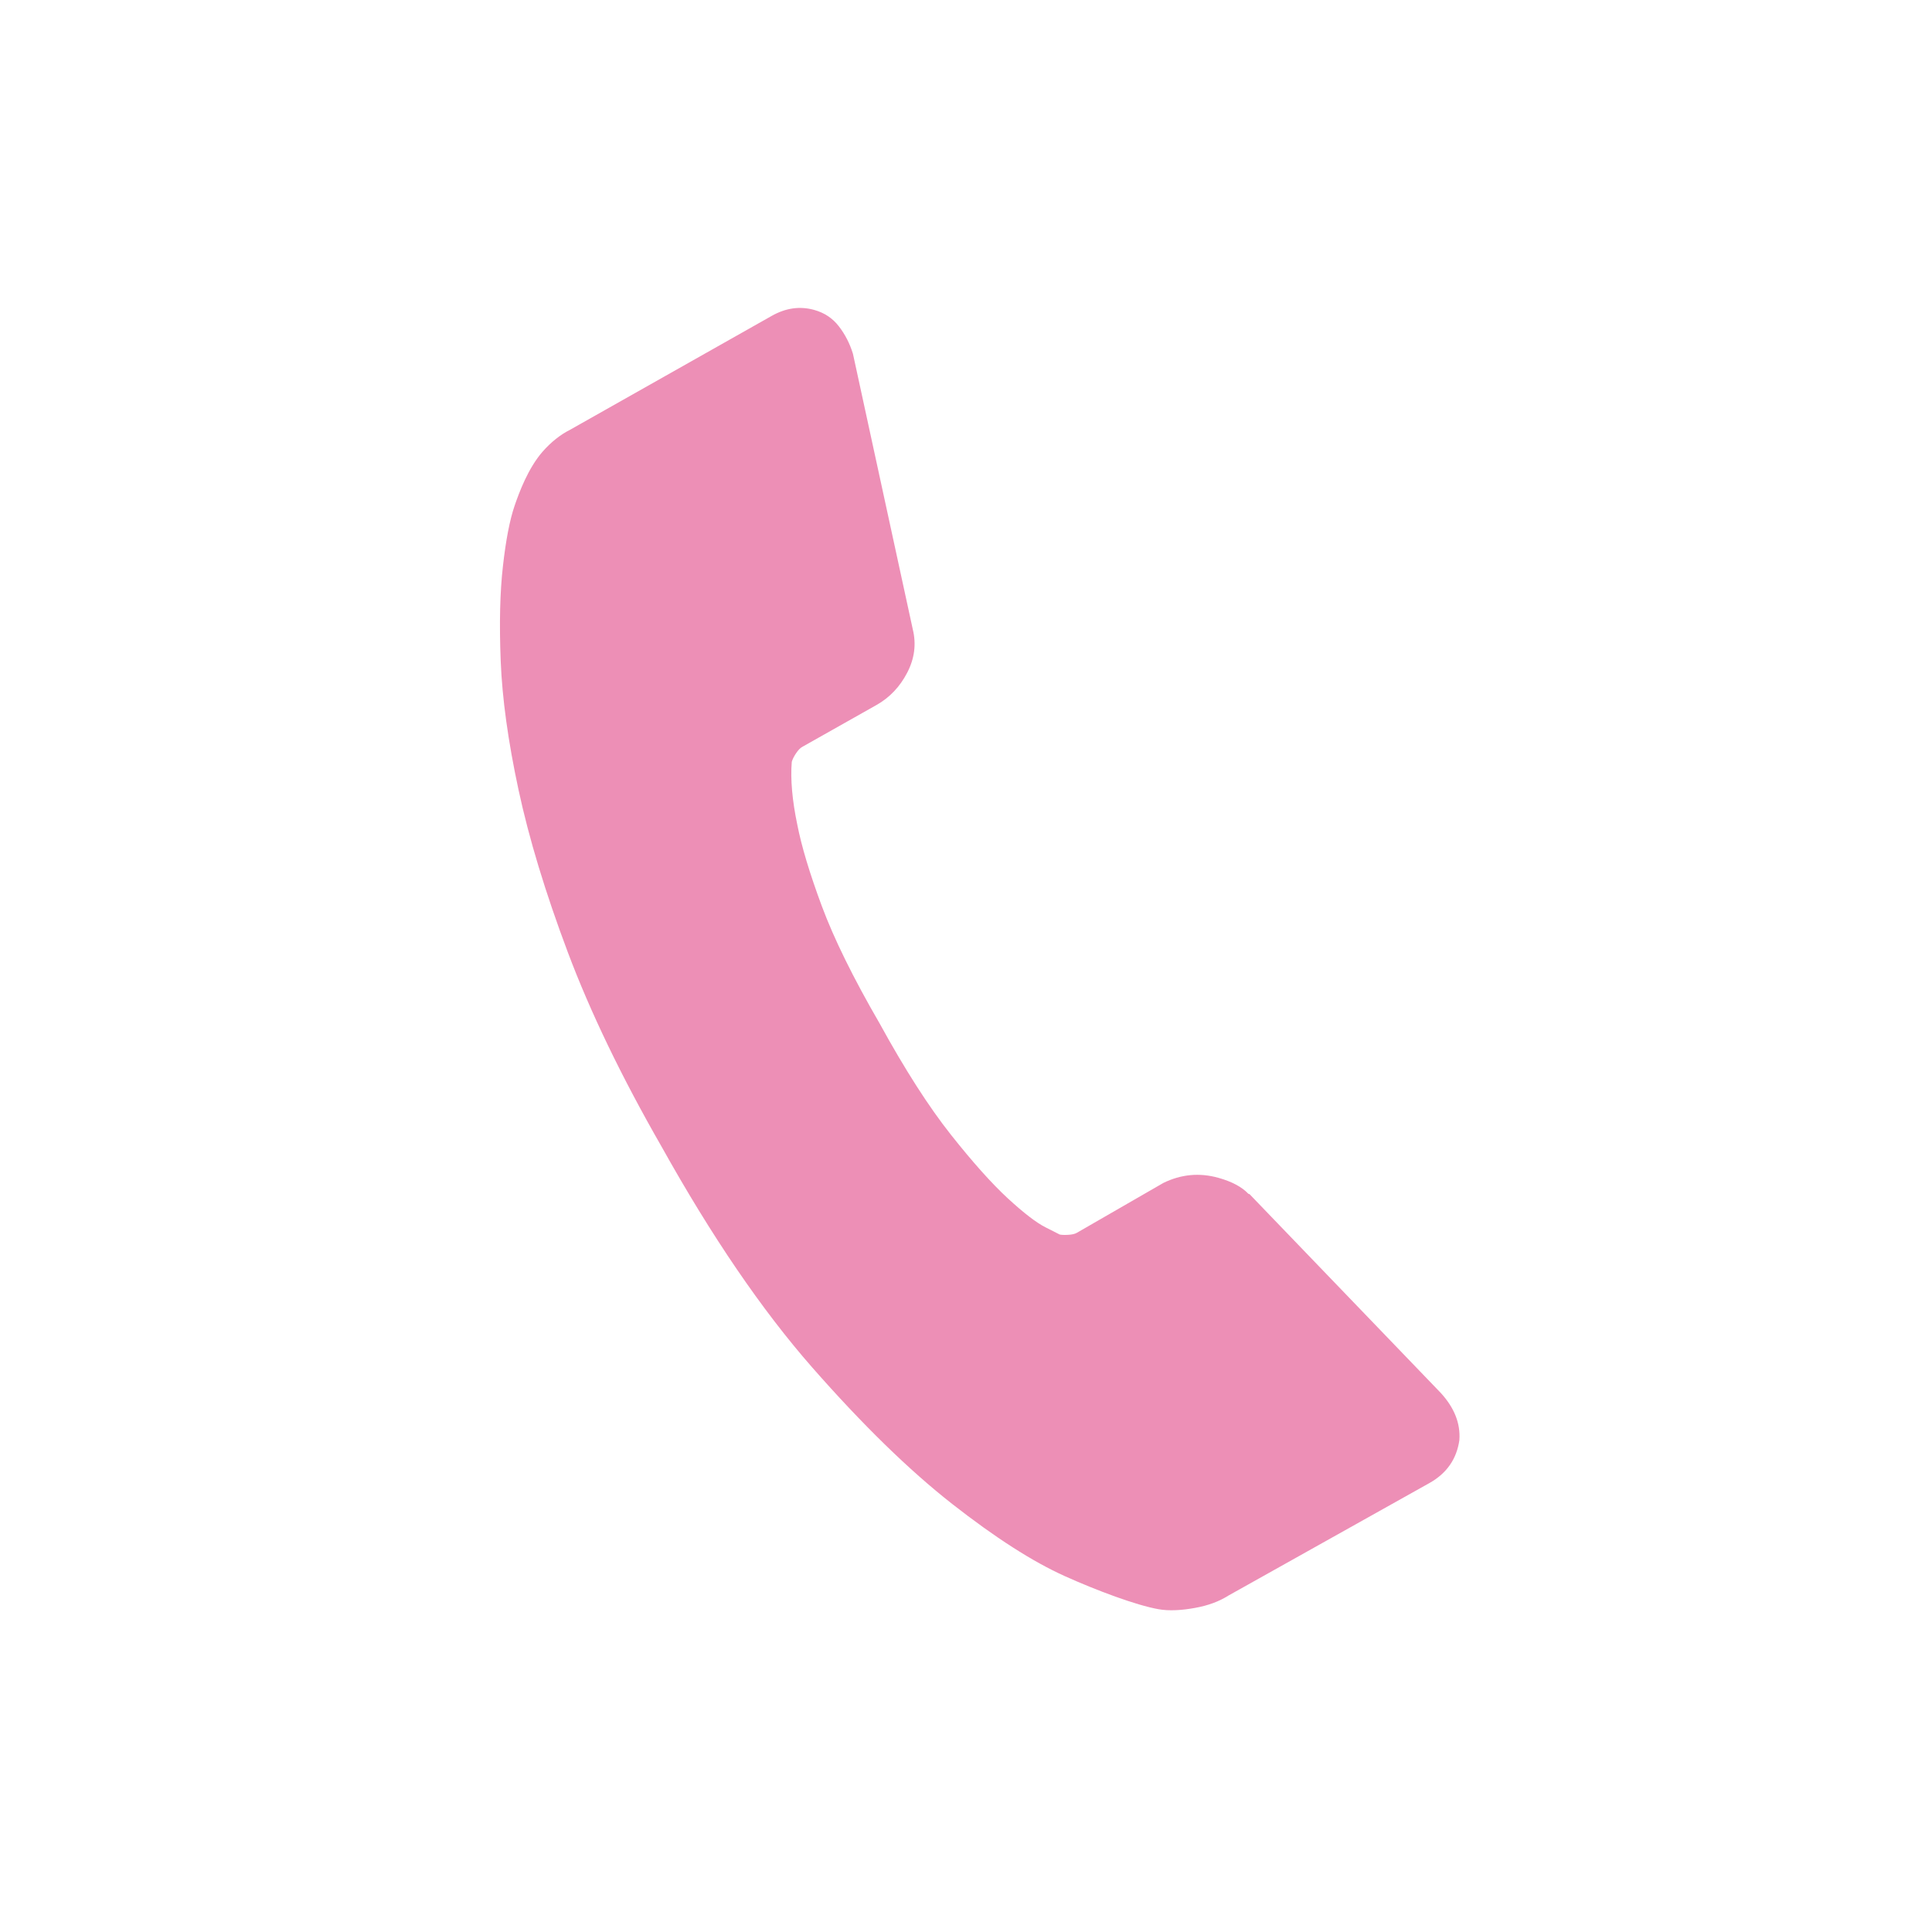
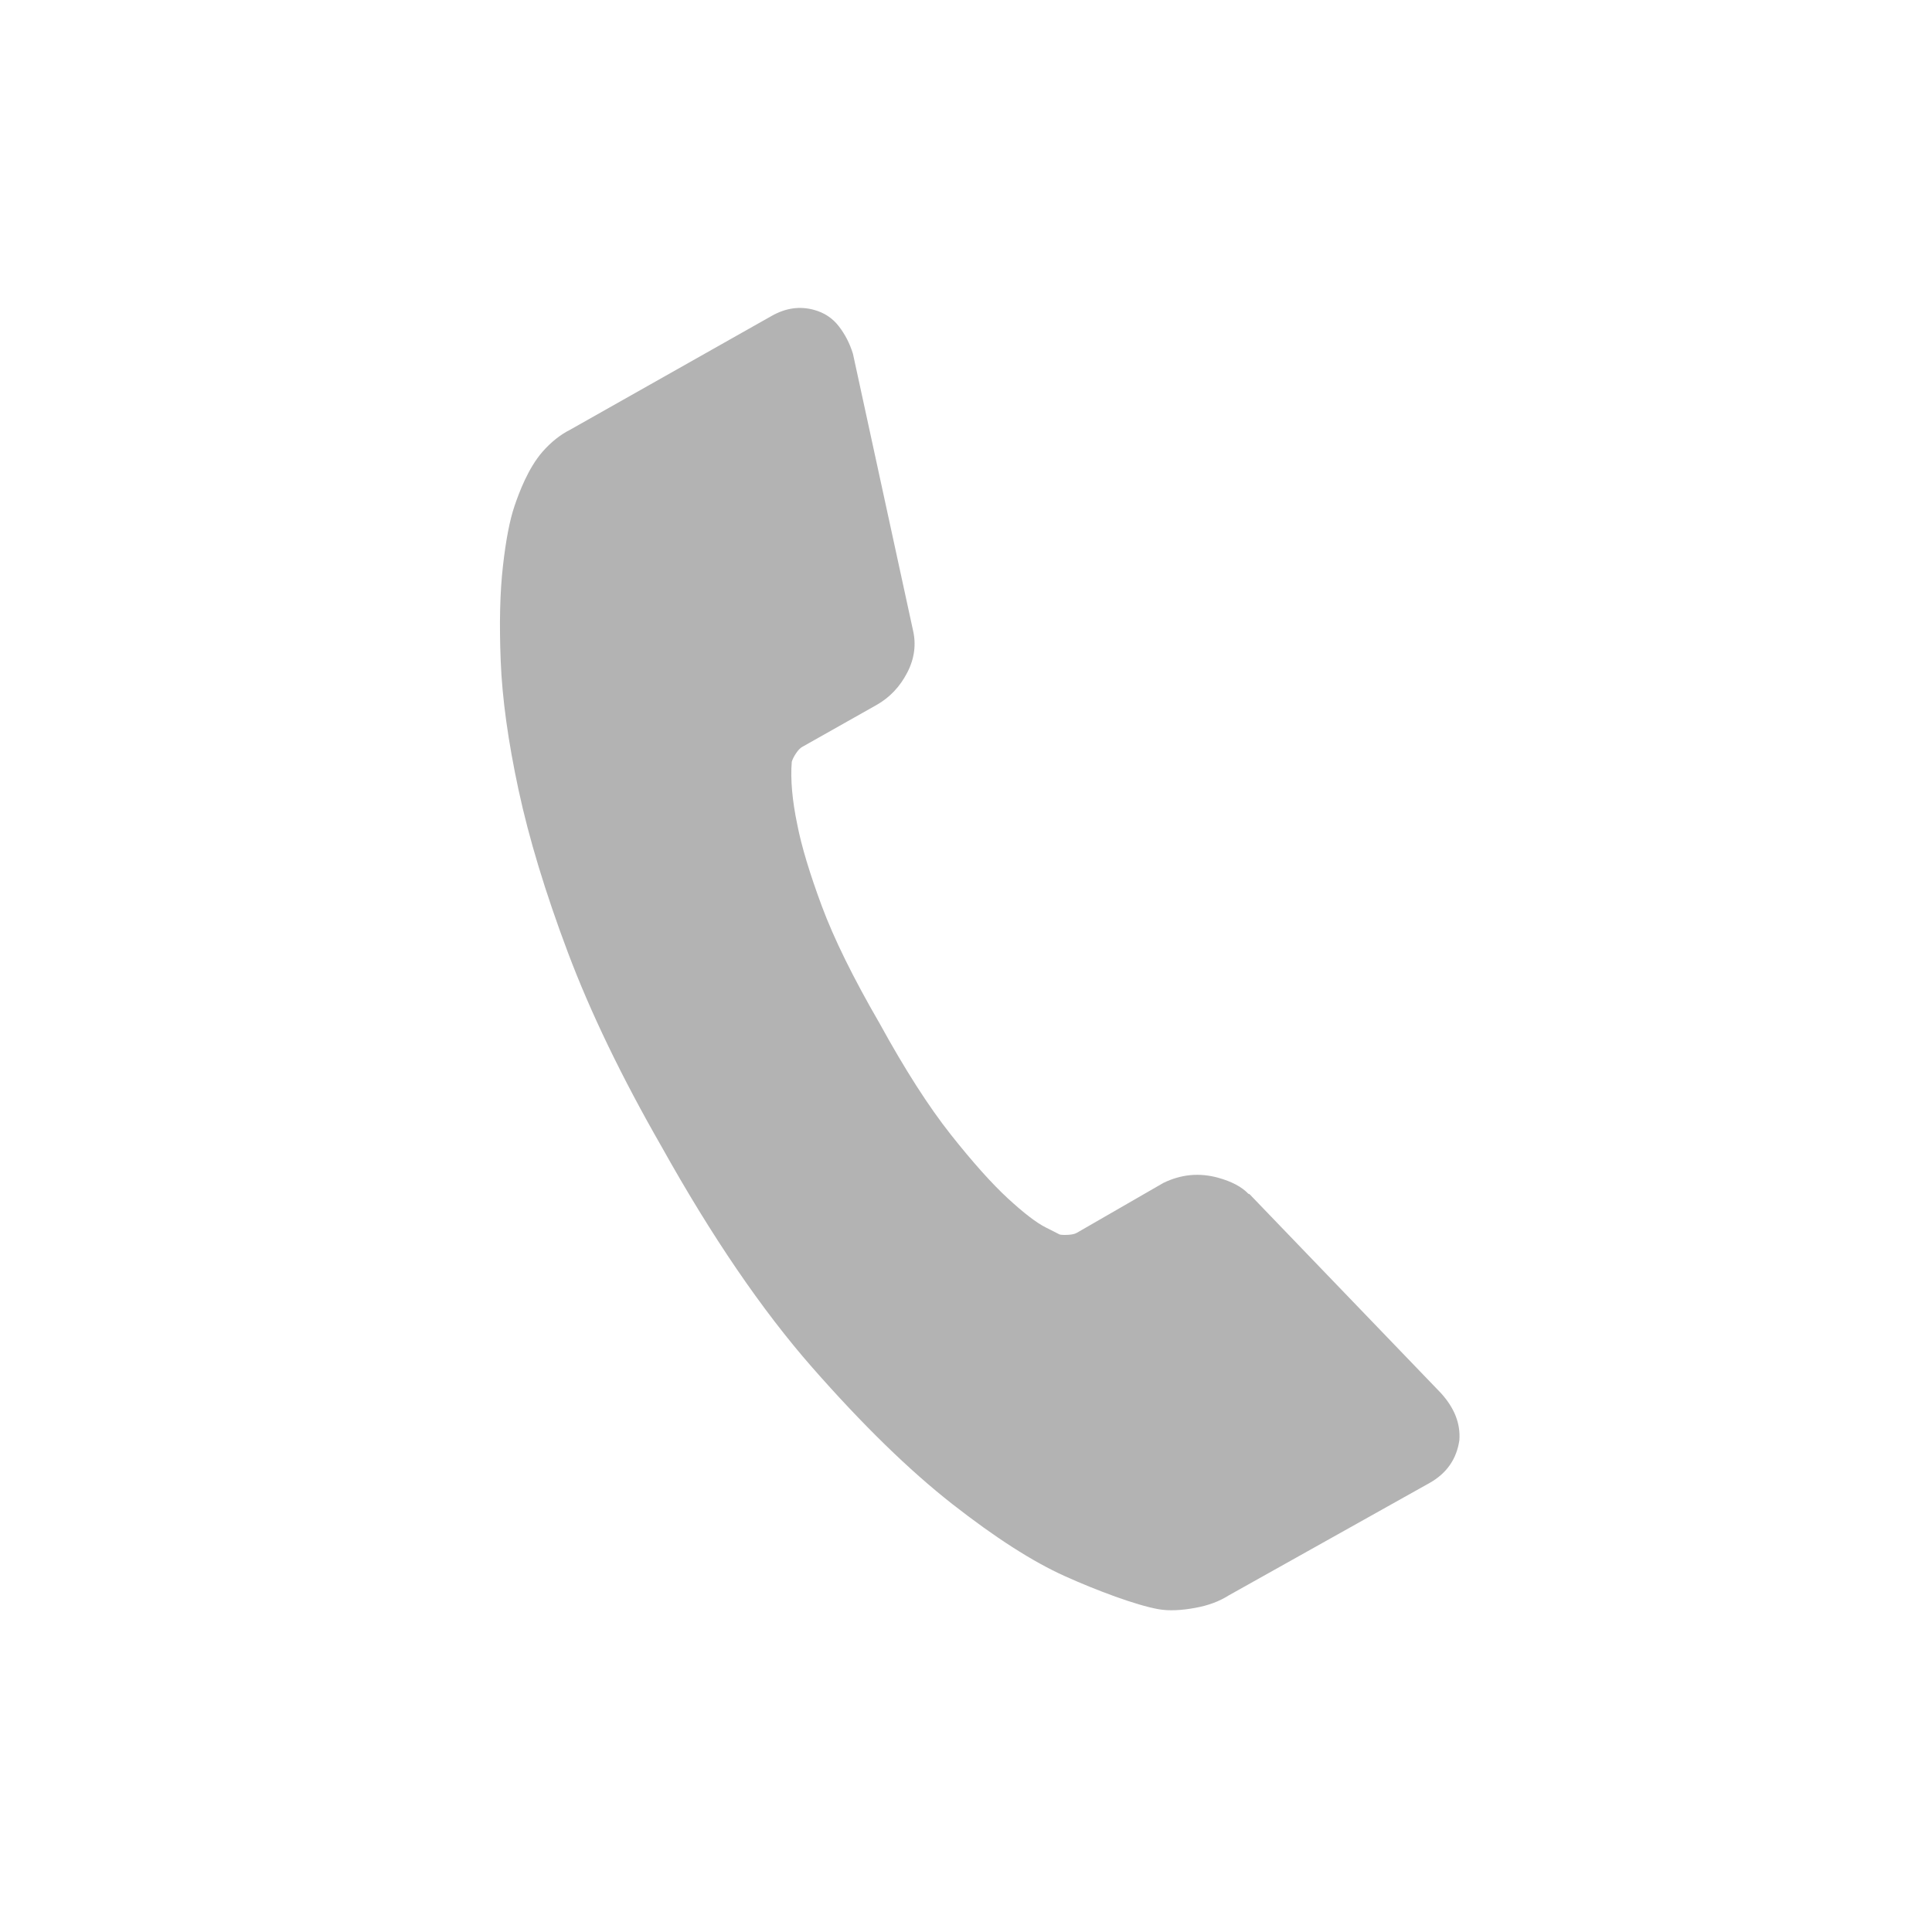
<svg xmlns="http://www.w3.org/2000/svg" id="Calque_1" viewBox="0 0 284.22 284.21">
  <defs>
-     <style>.cls-1{fill:#ED8FB6;}.cls-2{fill: transparent;}
+     <style>.cls-1{fill:#B3B3B3;}.cls-2{fill: transparent;}
</style>
  </defs>
  <path class="cls-2" d="M284.22,225.84c0,32.25-26.13,58.38-58.38,58.38H58.39c-32.25,0-58.39-26.13-58.39-58.38V58.38C0,26.13,26.14,0,58.39,0H225.85c32.24,0,58.38,26.13,58.38,58.38V225.84Z" />
  <path id="Internet" class="cls-1" d="M214.69,211.86c.18-2.46-.74-4.77-2.76-6.97l-28.11-29.22-.17-.05c-.97-1.02-2.44-1.8-4.41-2.35-2.79-.78-5.48-.52-8.09,.75l-12.75,7.35c-.3,.17-.73,.26-1.3,.29-.57,.03-.97,.01-1.21-.05l-2.05-1.04c-1.38-.69-3.23-2.12-5.57-4.27-2.34-2.16-5.14-5.28-8.38-9.37-3.24-4.09-6.74-9.54-10.47-16.34-3.89-6.71-6.73-12.48-8.52-17.29-1.79-4.82-2.99-8.81-3.61-11.99-.75-3.59-1.02-6.67-.81-9.24,.1-.35,.3-.76,.62-1.24,.32-.48,.63-.8,.93-.96l10.92-6.16c1.93-1.09,3.44-2.68,4.51-4.75,1.08-2.08,1.35-4.19,.83-6.34l-8.81-40.57c-.46-1.5-1.15-2.85-2.07-4.04-.92-1.2-2.13-2-3.64-2.42-2.1-.58-4.18-.29-6.26,.89l-29.62,16.73c-1.45,.73-2.82,1.81-4.1,3.27-2.1,2.43-3.4,5.91-4.1,7.96-.7,2.06-1.27,5-1.7,8.82-.44,3.82-.55,8.49-.33,13.99,.22,5.51,1.09,11.82,2.62,18.94,1.53,7.12,3.94,15.09,7.25,23.89,3.31,8.81,7.91,18.35,13.81,28.63,7.35,13.18,14.73,24,22.14,32.45,7.41,8.44,14.28,15.14,20.6,20.09,6.32,4.95,11.84,8.49,16.57,10.62,4.73,2.13,10.5,4.28,13.76,4.86,1.6,.29,3.49,.16,5.4-.19,1.91-.34,3.55-.95,4.92-1.82l29.58-16.56c2.52-1.42,3.98-3.52,4.38-6.29Z" />
</svg>
